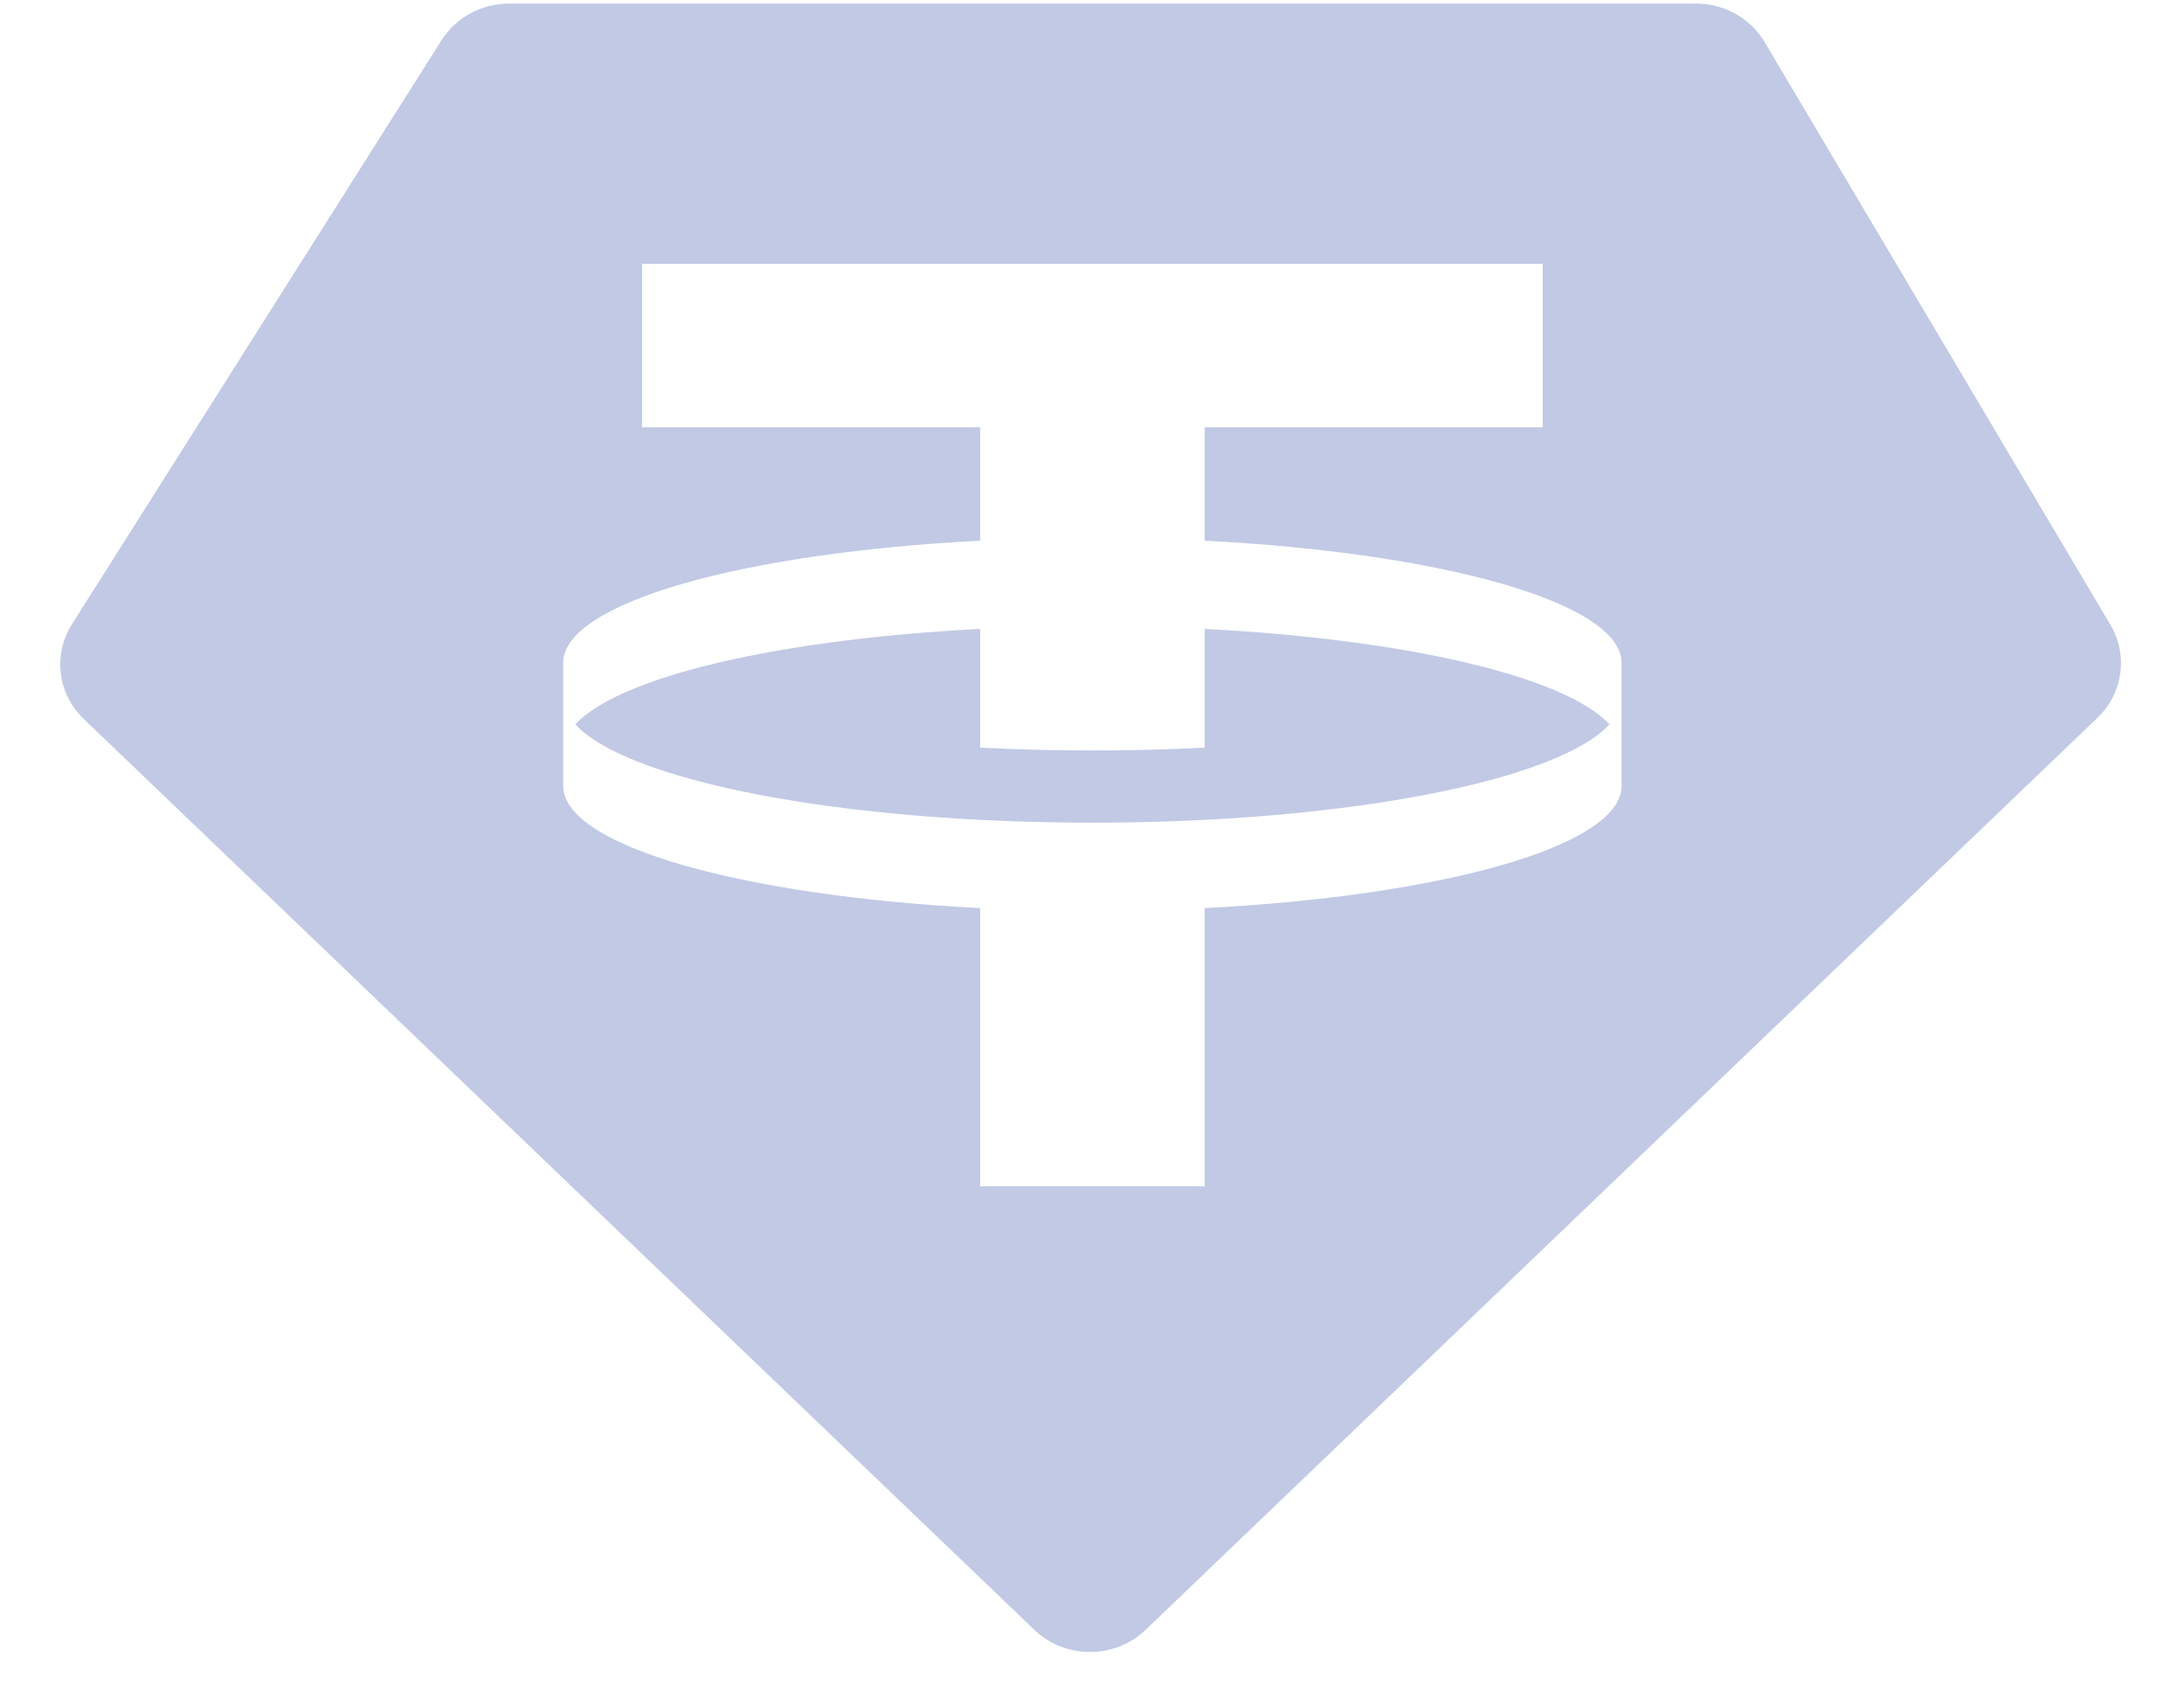
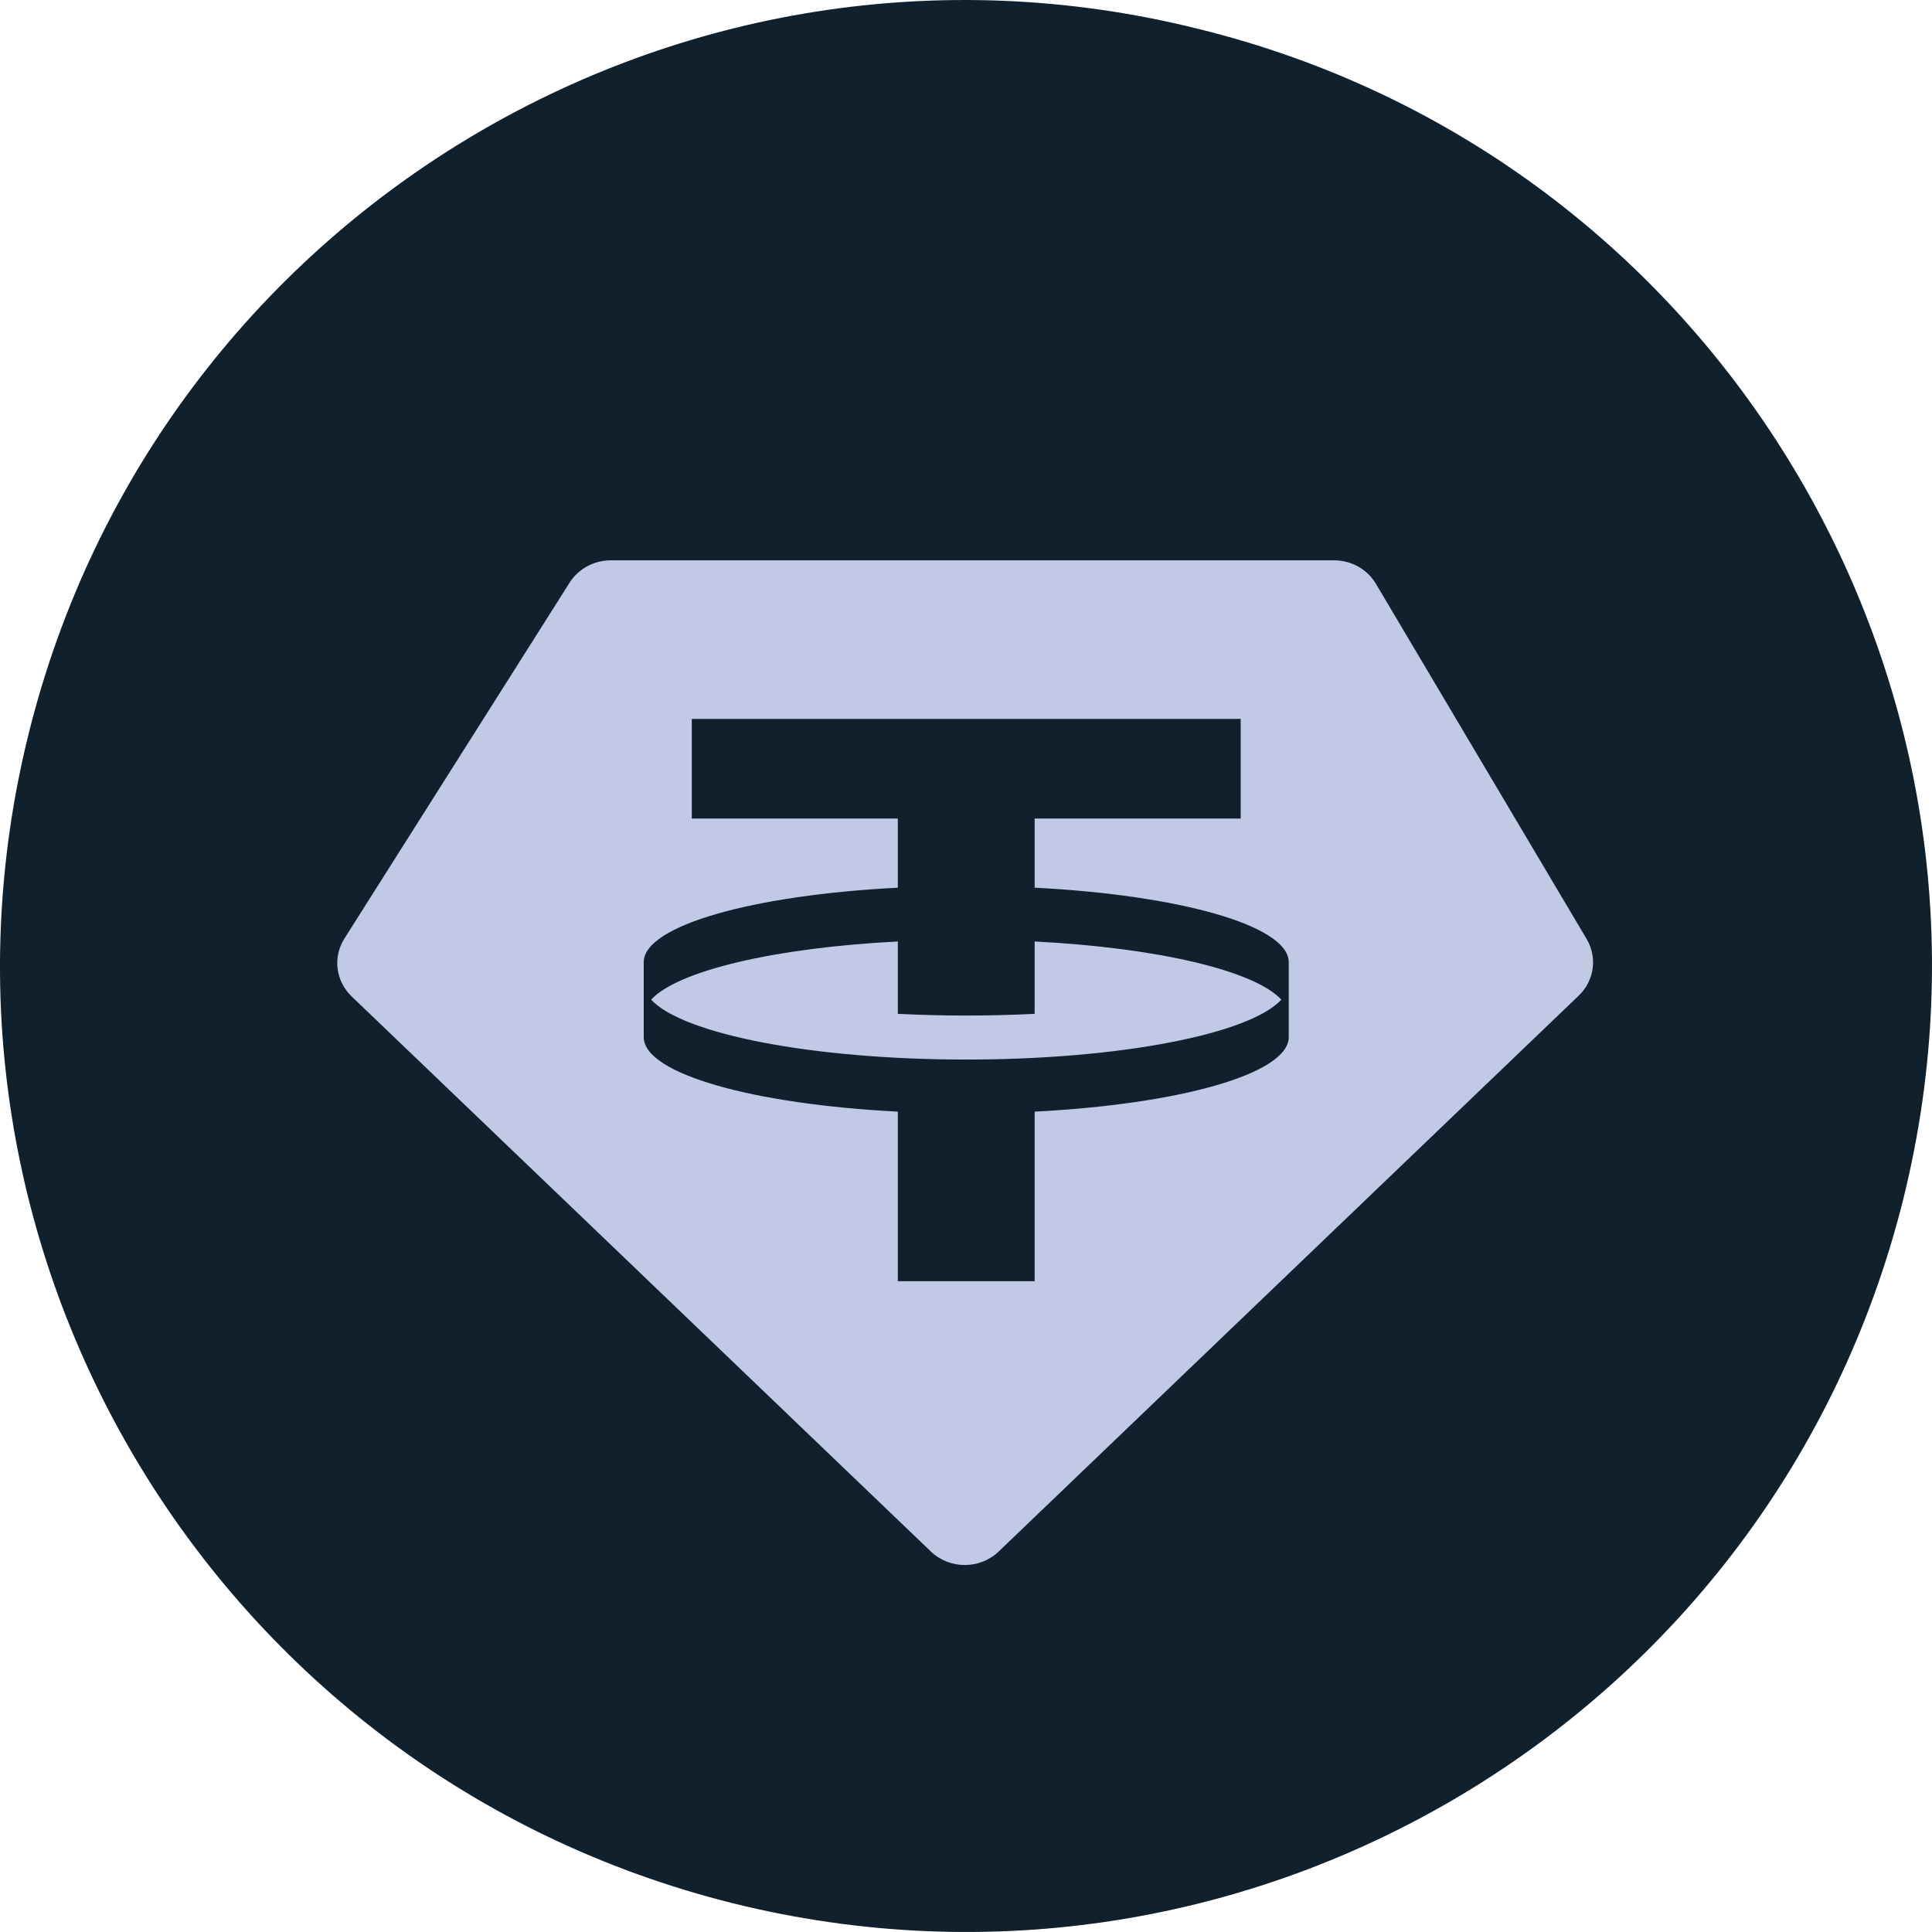
- <svg xmlns="http://www.w3.org/2000/svg" width="31" height="24" viewBox="0 0 31 24" fill="none">
-   <path fill-rule="evenodd" clip-rule="evenodd" d="M7.226 0.051H24.073C24.475 0.051 24.847 0.259 25.047 0.597L29.956 8.871C30.21 9.3 30.135 9.842 29.772 10.19L16.261 23.138C15.823 23.557 15.119 23.557 14.682 23.138L1.189 10.207C0.818 9.851 0.748 9.294 1.021 8.862L6.268 0.57C6.473 0.248 6.835 0.051 7.226 0.051ZM21.898 3.745V6.066H17.099V7.676C20.47 7.848 22.998 8.555 23.017 9.401L23.017 11.167C22.998 12.013 20.47 12.72 17.099 12.892V16.842H13.912V12.892C10.541 12.72 8.013 12.013 7.994 11.167L7.994 9.401C8.013 8.555 10.541 7.848 13.912 7.676V6.066H9.113V3.745H21.898ZM15.505 11.679C19.103 11.679 22.109 11.082 22.845 10.284C22.221 9.607 19.964 9.075 17.099 8.929V10.614C16.585 10.64 16.052 10.654 15.505 10.654C14.959 10.654 14.426 10.64 13.912 10.614V8.929C11.047 9.075 8.79 9.607 8.166 10.284C8.902 11.082 11.908 11.679 15.505 11.679Z" fill="#C1C9E5" />
+ <svg xmlns="http://www.w3.org/2000/svg" width="45" height="45" viewBox="0 0 45 45" fill="none">
+   <path d="M44.331 27.93C41.329 39.977 29.128 47.332 17.06 44.328C5.013 41.317 -2.331 29.116 0.672 17.07C3.674 5.023 15.868 -2.332 27.907 0.672C39.982 3.639 47.326 15.877 44.331 27.93Z" fill="#10202D" />
+   <path fill-rule="evenodd" clip-rule="evenodd" d="M14.226 13.051H31.073C31.475 13.051 31.847 13.259 32.047 13.597L36.956 21.871C37.21 22.3 37.135 22.842 36.772 23.19L23.261 36.138C22.823 36.557 22.119 36.557 21.682 36.138L8.189 23.207C7.818 22.851 7.748 22.294 8.021 21.862L13.268 13.57C13.473 13.248 13.835 13.051 14.226 13.051ZM28.898 16.745V19.066H24.099V20.676C27.47 20.848 29.998 21.555 30.017 22.401L30.017 24.167C29.998 25.013 27.47 25.72 24.099 25.892V29.842H20.912V25.892C17.541 25.72 15.013 25.013 14.994 24.167L14.994 22.401C15.013 21.555 17.541 20.848 20.912 20.676V19.066H16.113V16.745H28.898ZM22.506 24.679C26.103 24.679 29.109 24.082 29.845 23.284C29.221 22.608 26.964 22.075 24.099 21.929V23.614C23.585 23.64 23.052 23.654 22.506 23.654C21.959 23.654 21.426 23.64 20.912 23.614V21.929C18.047 22.075 15.79 22.608 15.166 23.284C15.902 24.082 18.908 24.679 22.506 24.679Z" fill="#C1C9E5" />
</svg>
